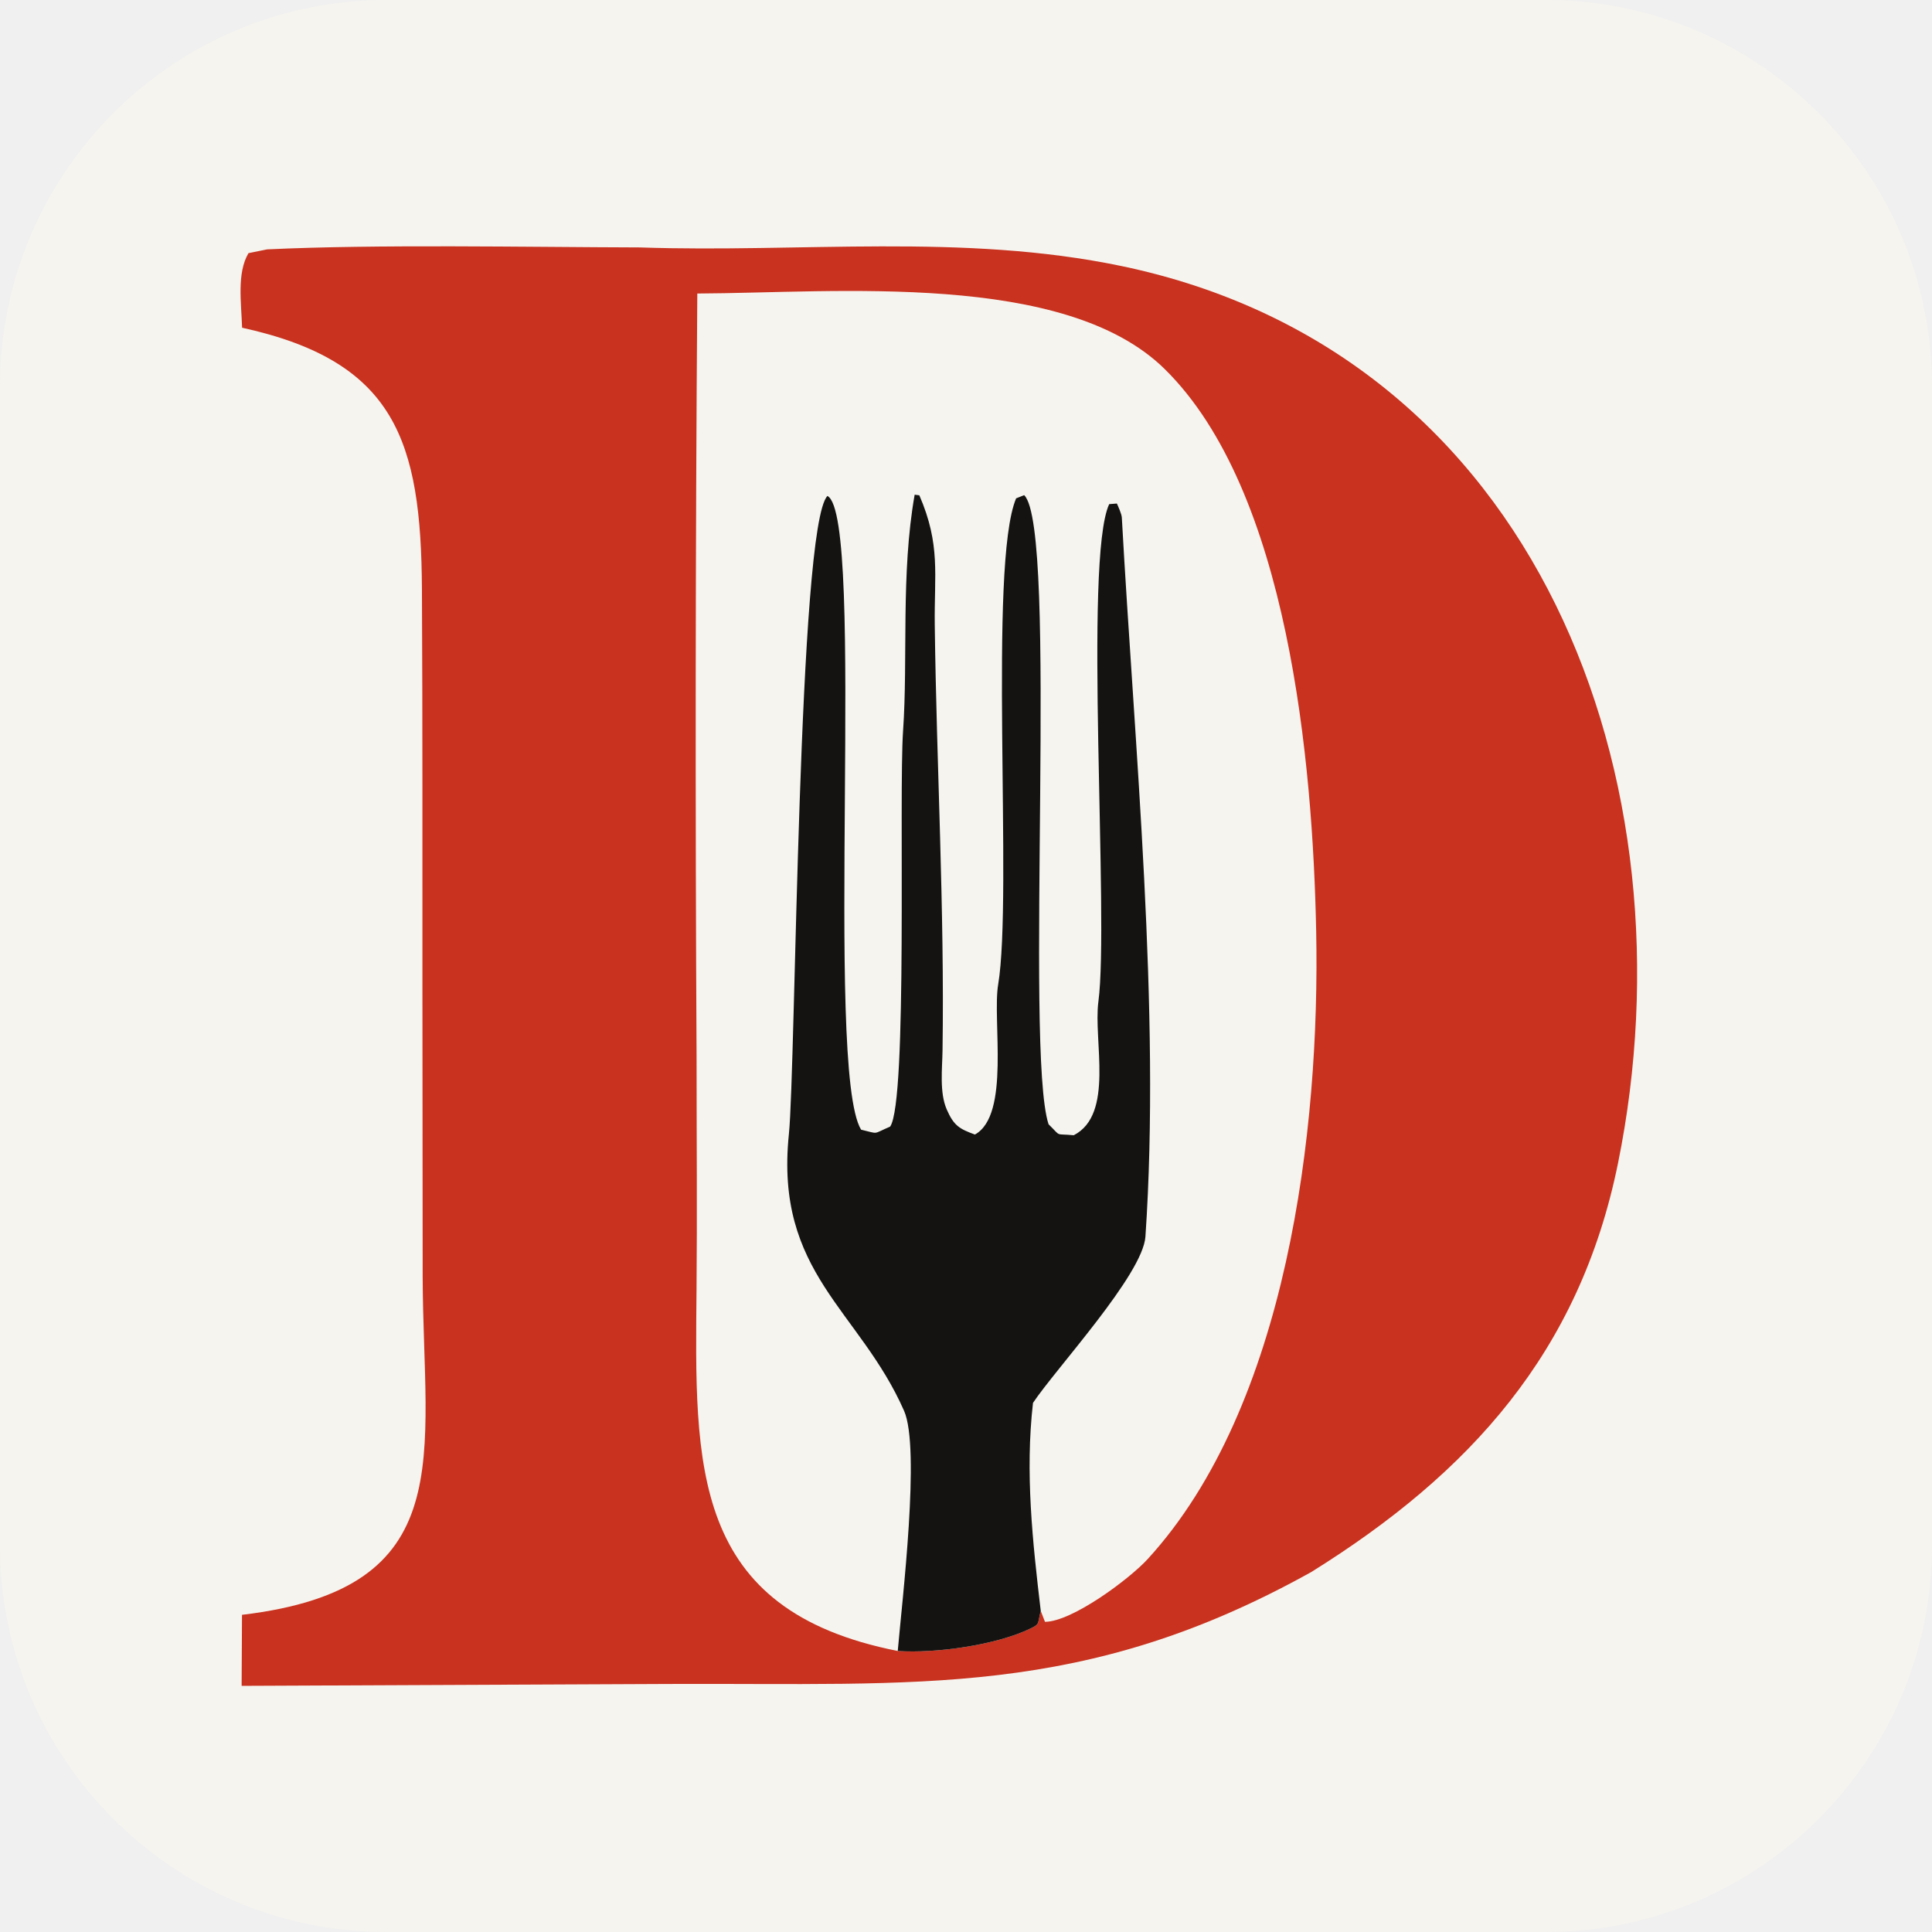
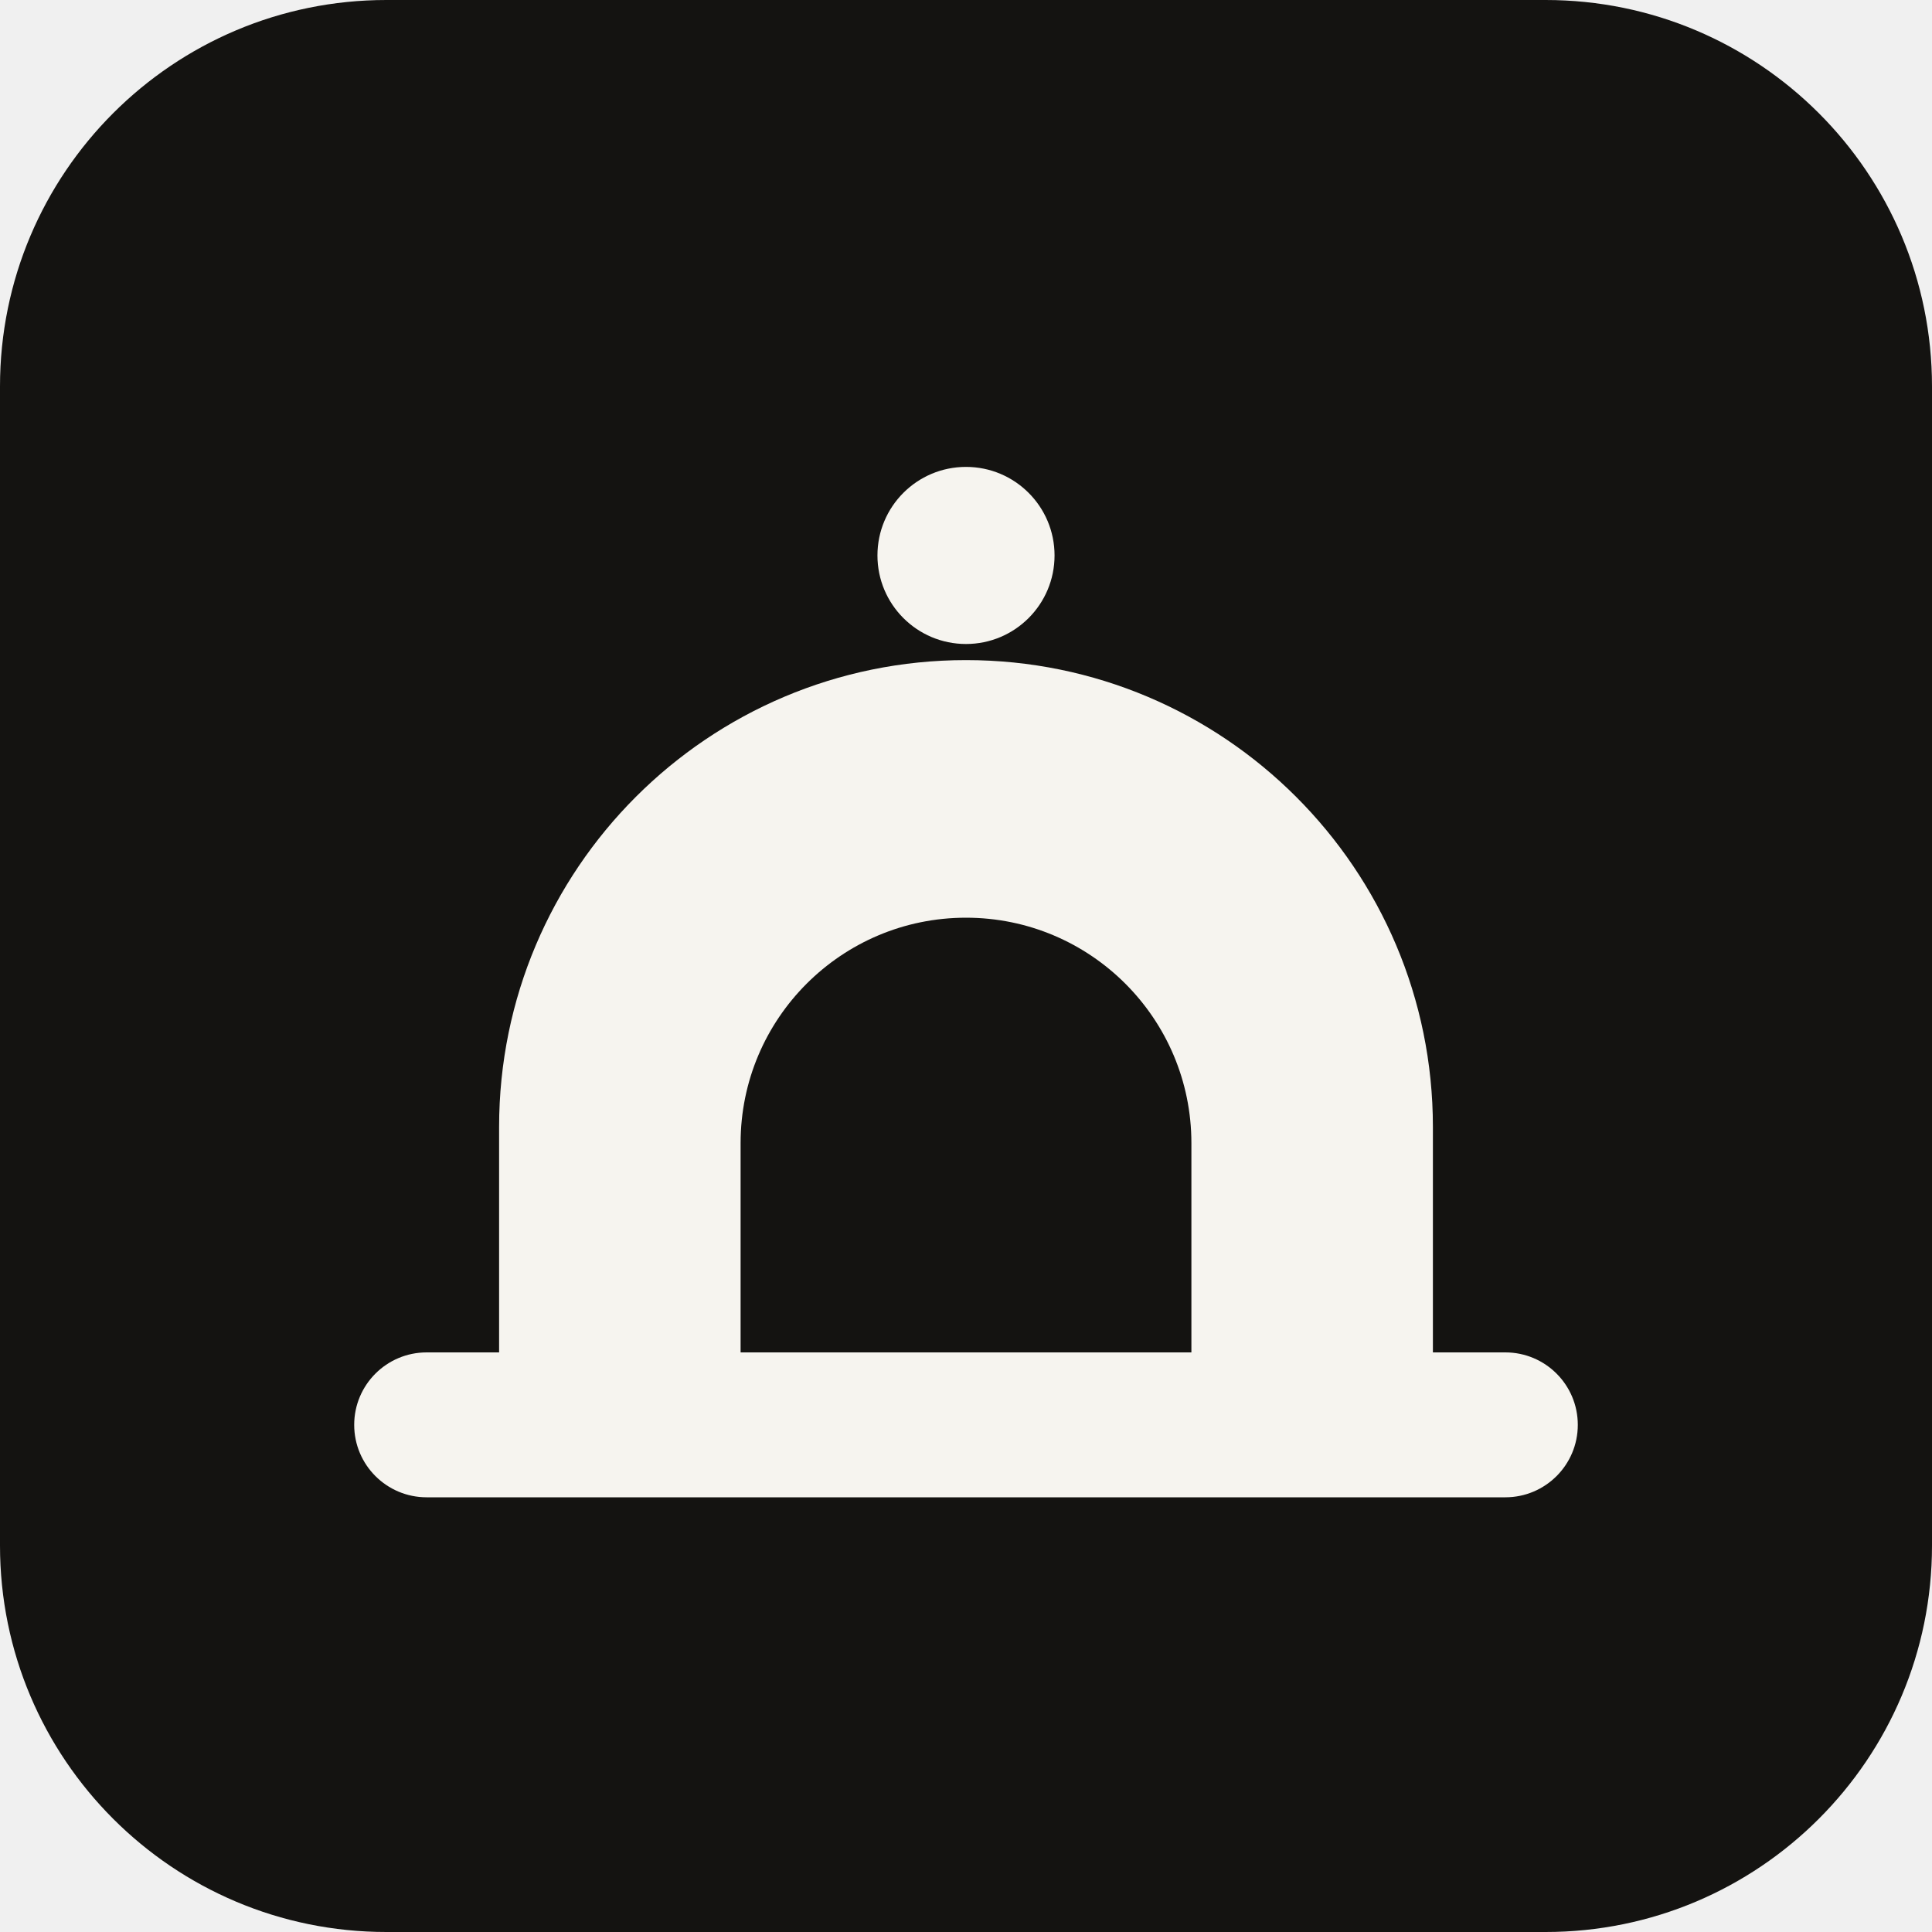
- <svg xmlns="http://www.w3.org/2000/svg" viewBox="308.0 567.2 374.3 374.3">
-   <rect x="308.0" y="567.2" width="374.3" height="374.3" rx="74.9" fill="#F6F4EF" />
-   <path fill="#C8321F" d="M 359.731 615.515 C 381.028 614.501 410.003 615.078 431.963 615.136 C 463.161 616.206 494.486 612.323 525.264 618.743 C 606.352 635.658 636.449 718.87 621.467 792.564 C 614.026 829.165 592.771 852.614 562.053 871.754 C 517.988 896.272 485.982 893.234 437.585 893.446 L 354.814 893.813 L 354.884 880.051 C 397.423 875.002 390.004 849.43 389.886 814.606 L 389.839 758.01 C 389.824 732.514 389.884 706.879 389.744 681.39 C 389.586 652.556 384.587 637.205 354.902 630.689 C 354.751 625.864 353.854 620.125 356.139 616.246 L 359.731 615.515 z" />
-   <path fill="#F6F4EF" d="M 443.094 624.067 C 470.072 623.95 514.261 619.651 533.631 638.686 C 557.642 662.283 562.343 714.939 562.993 747.624 C 563.757 786.026 557.431 839.691 530.33 869.268 C 526.796 873.125 515.713 881.384 510.452 881.408 L 509.632 879.296 C 508.972 881.764 509.537 881.78 507.686 882.681 C 500.985 885.944 489.174 887.556 481.927 887.055 C 441.709 879.121 442.625 851.237 442.944 816.993 C 443.081 802.321 442.949 787.029 442.953 772.314 C 442.684 722.899 442.731 673.482 443.094 624.067 z" />
-   <path fill="#141311" d="M 481.927 887.055 C 482.787 877.183 486.342 847.776 483.155 840.535 C 474.534 820.955 458.065 813.869 460.835 786.946 C 462.176 773.905 462.592 669.051 468.306 663.287 C 475.829 667.135 467.624 774.191 474.824 786.059 C 478.416 786.9 476.912 786.977 480.448 785.469 C 483.903 780.625 482.108 721.054 482.955 708.858 C 483.934 694.773 482.496 678.341 485.204 663.039 L 486.111 663.161 C 490.275 672.78 488.973 678.471 489.098 688.293 C 489.447 715.746 491.007 743.248 490.603 770.703 C 490.55 774.279 489.983 778.85 491.418 782.144 C 492.795 785.307 493.9 785.913 496.876 787.003 C 503.768 783.217 500.222 764.883 501.383 757.928 C 504.245 740.783 499.428 676.646 504.859 663.75 L 506.42 663.13 C 513.094 669.558 506.443 770.668 511.145 785.011 C 513.741 787.542 512.205 786.776 516.026 787.138 C 523.913 783.09 519.796 768.802 520.8 761.244 C 522.933 745.195 517.898 675.604 522.891 664.871 L 524.381 664.752 C 524.587 665.218 525.299 666.738 525.34 667.48 C 527.779 711.704 532.898 763.018 529.912 806.783 C 529.411 814.134 512.616 832.279 508.13 838.987 C 506.581 852.495 508.05 865.874 509.632 879.296 C 508.972 881.764 509.537 881.78 507.686 882.681 C 500.985 885.944 489.174 887.556 481.927 887.055 z" />
+ <svg xmlns="http://www.w3.org/2000/svg" viewBox="0 0 120 120" role="img">
+   <defs>
+     <mask id="porte">
+       <rect width="120" height="120" fill="#fff" />
+       <path d="M46 84 V71 A14 14 0 0 1 74 71 V84 Z" fill="#000" />
+     </mask>
+   </defs>
+   <rect width="120" height="120" rx="24" fill="#141311" />
+   <g mask="url(#porte)" fill="#F6F4EF">
+     <rect x="22" y="84" width="76" height="9" rx="4.5" />
+     <path d="M31 85 V70 A29 29 0 0 1 89 70 V85 Z" />
+     <circle cx="60" cy="34.5" r="5.5" />
+   </g>
</svg>
